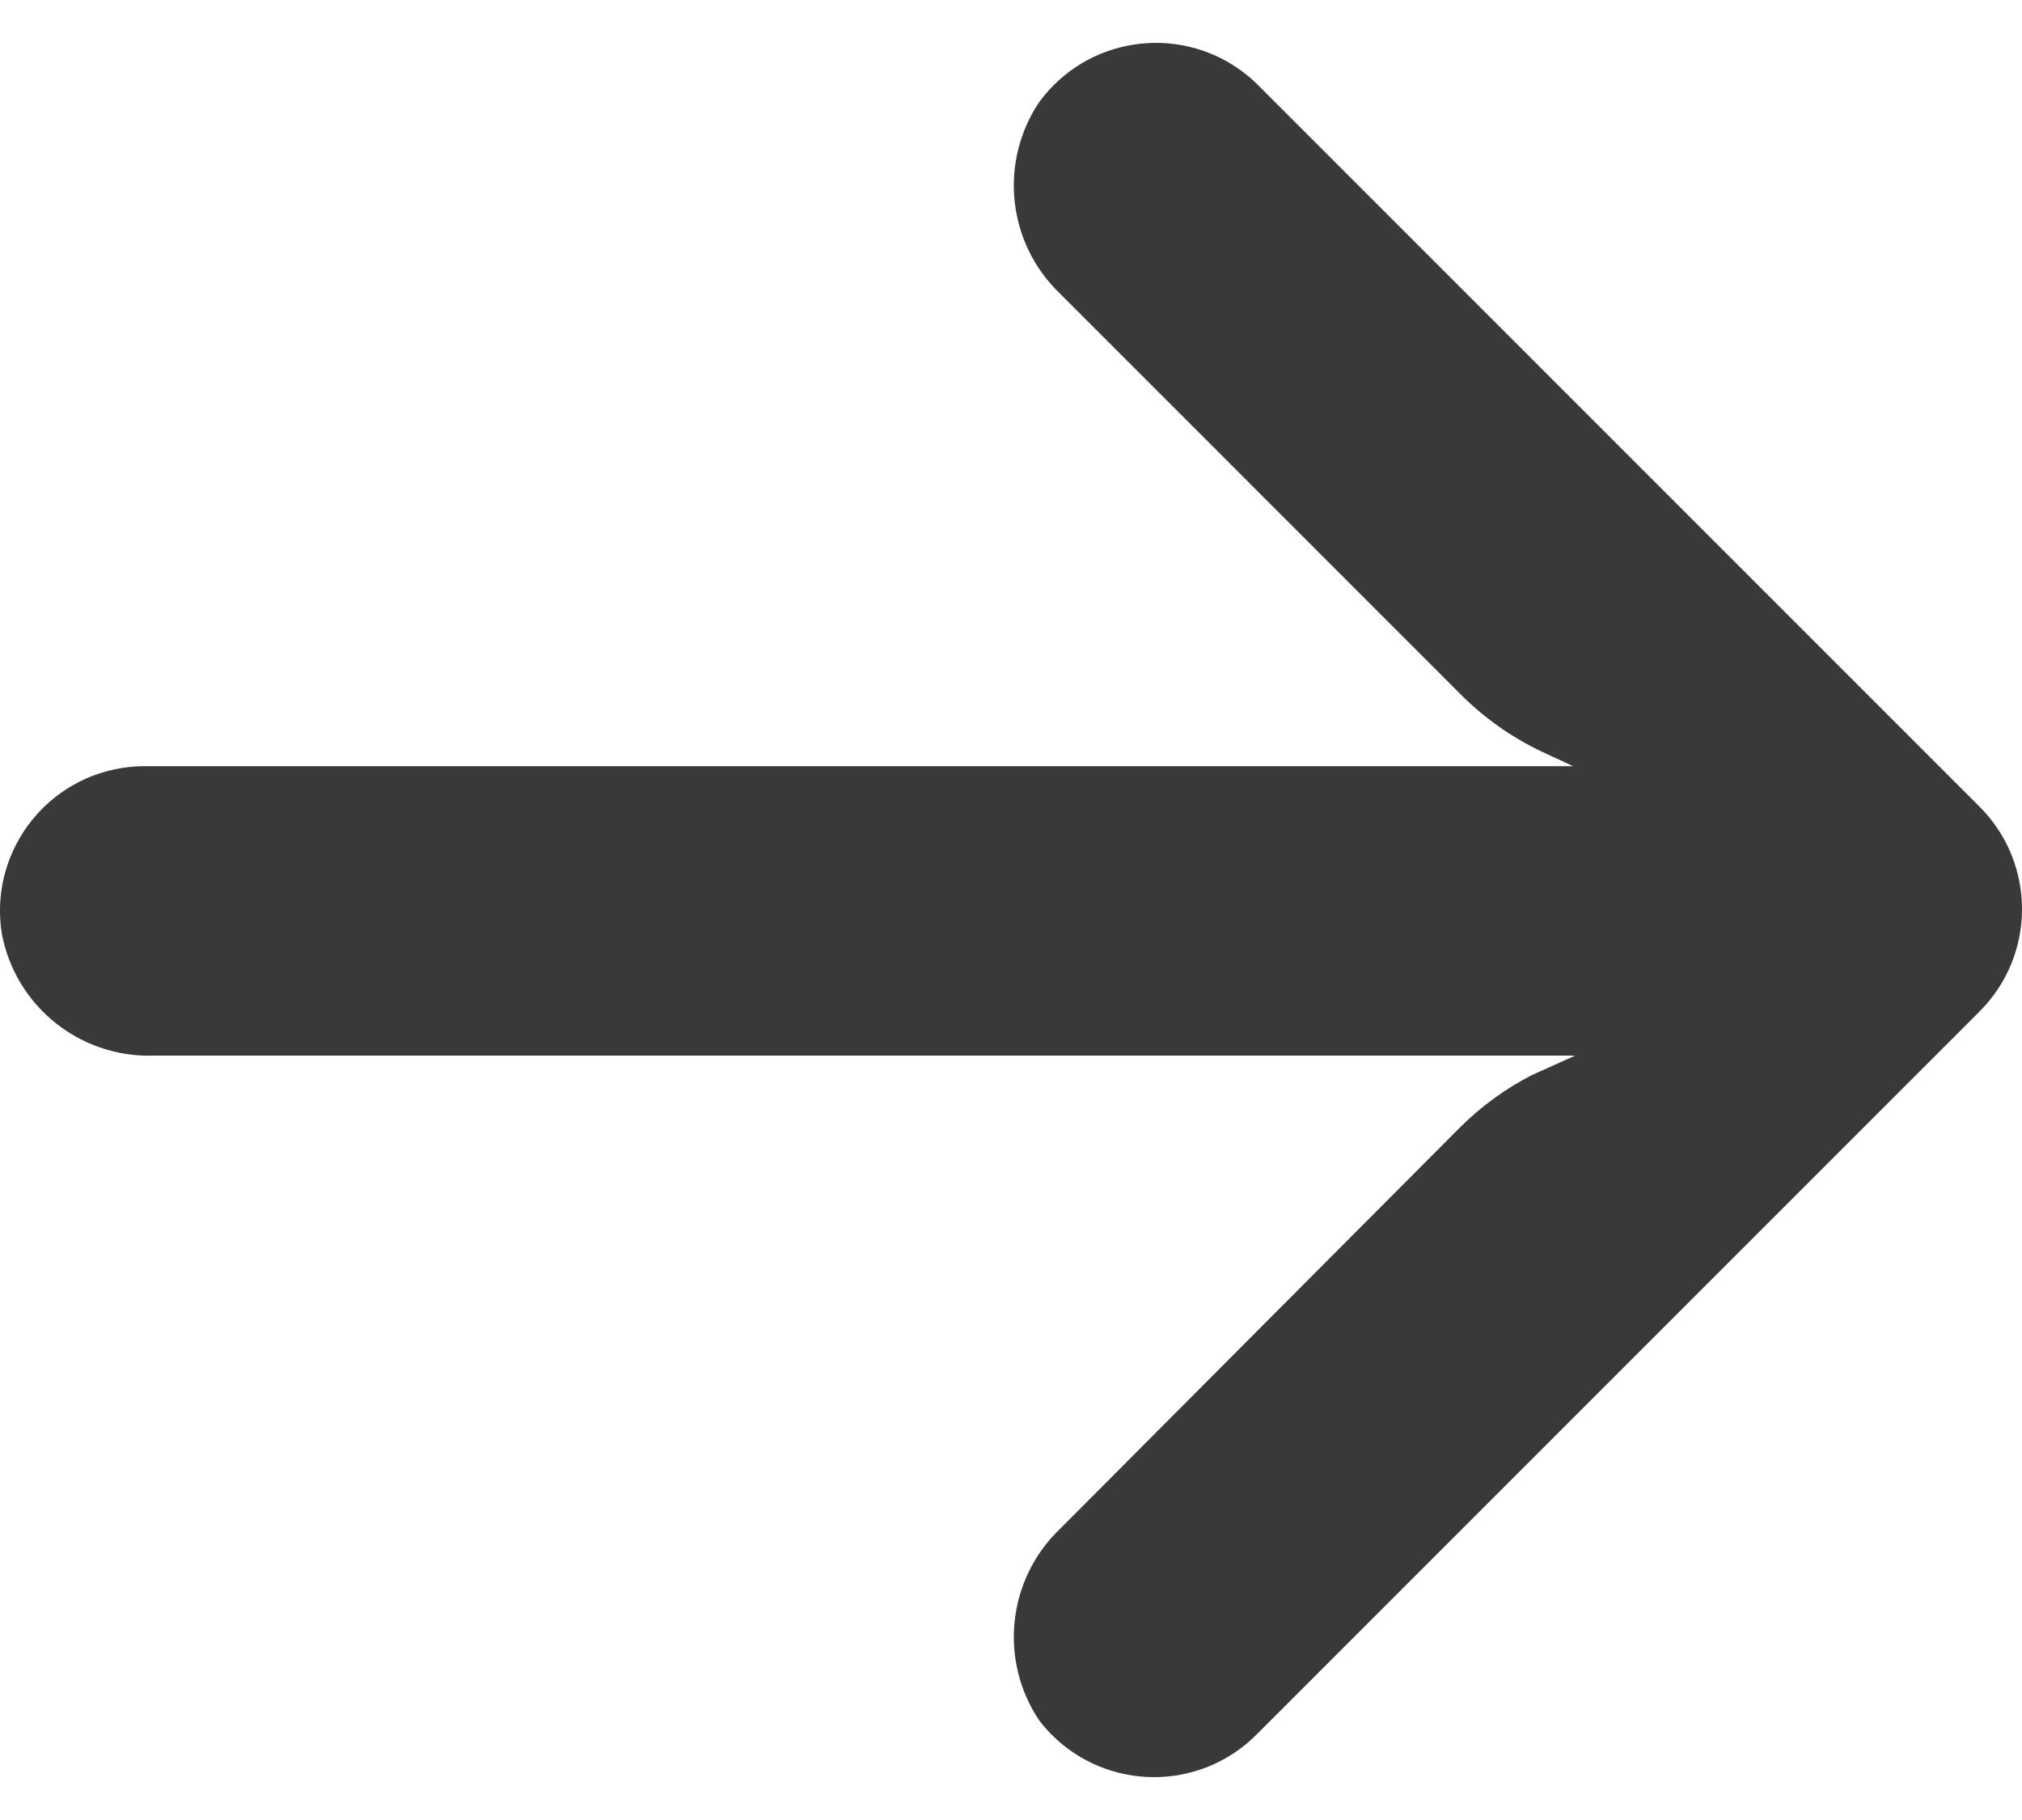
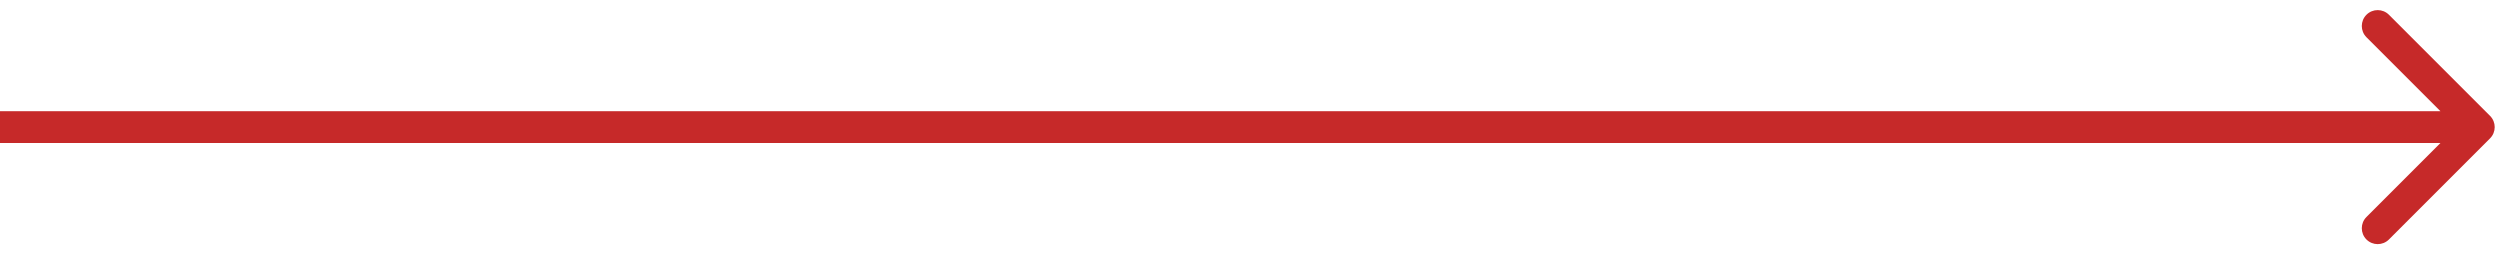
- <svg xmlns="http://www.w3.org/2000/svg" width="40" height="36" viewBox="0 0 40 36" fill="none">
-   <path d="M2.404 15.192C2.568 15.166 2.734 15.153 2.899 15.155H31.119L30.503 14.869C29.902 14.585 29.355 14.197 28.886 13.725L20.973 5.811C19.93 4.816 19.755 3.216 20.558 2.019C21.492 0.744 23.282 0.467 24.558 1.401C24.661 1.476 24.759 1.558 24.851 1.647L39.161 15.957C40.279 17.074 40.28 18.886 39.163 20.004C39.162 20.005 39.161 20.006 39.161 20.007L24.851 34.316C23.732 35.433 21.919 35.43 20.803 34.311C20.715 34.223 20.633 34.129 20.558 34.03C19.755 32.834 19.93 31.233 20.973 30.238L28.872 22.311C29.292 21.89 29.774 21.538 30.303 21.266L31.161 20.88H3.057C1.595 20.934 0.312 19.913 0.037 18.475C-0.216 16.915 0.844 15.445 2.404 15.192Z" fill="#393939" />
+ <svg xmlns="http://www.w3.org/2000/svg" width="236" height="24" viewBox="0 0 236 24" fill="none">
+   <path d="M235.061 13.061C235.646 12.475 235.646 11.525 235.061 10.939L225.515 1.393C224.929 0.808 223.979 0.808 223.393 1.393C222.808 1.979 222.808 2.929 223.393 3.515L231.879 12L223.393 20.485C222.808 21.071 222.808 22.021 223.393 22.607C223.979 23.192 224.929 23.192 225.515 22.607L235.061 13.061ZM0 13.5L234 13.5V10.5L0 10.5L0 13.5Z" fill="#C62929" />
</svg>
